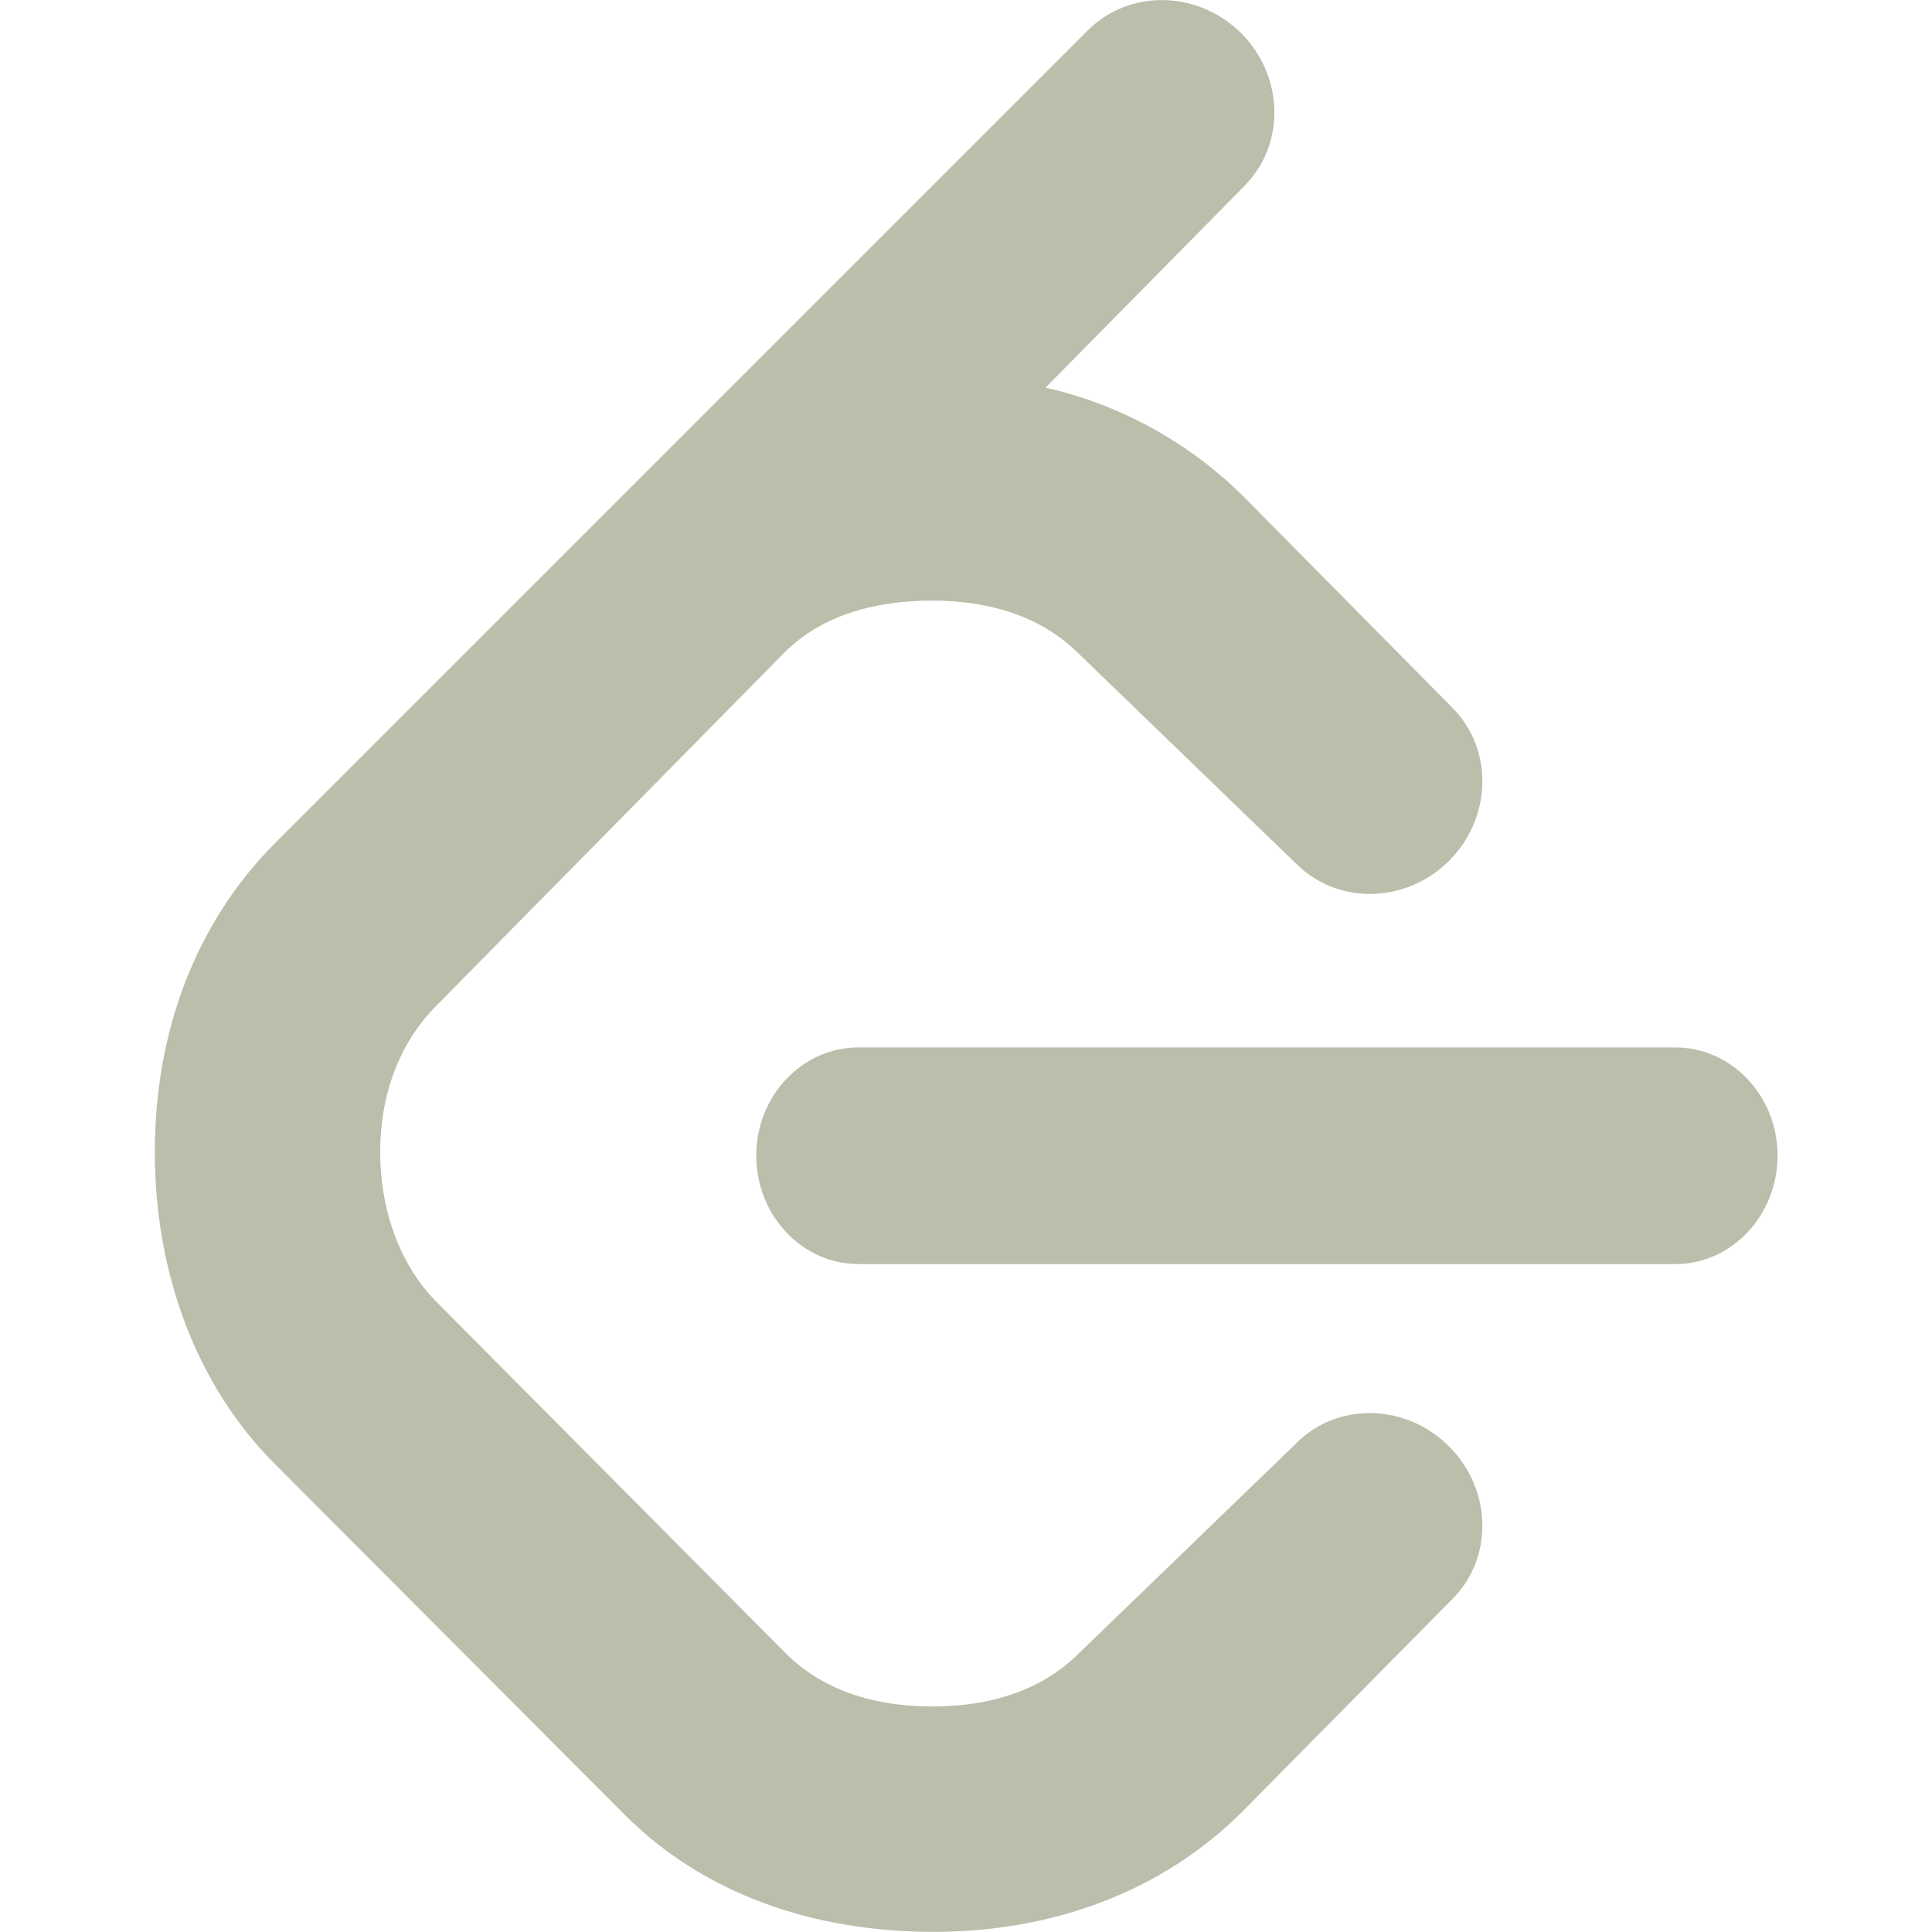
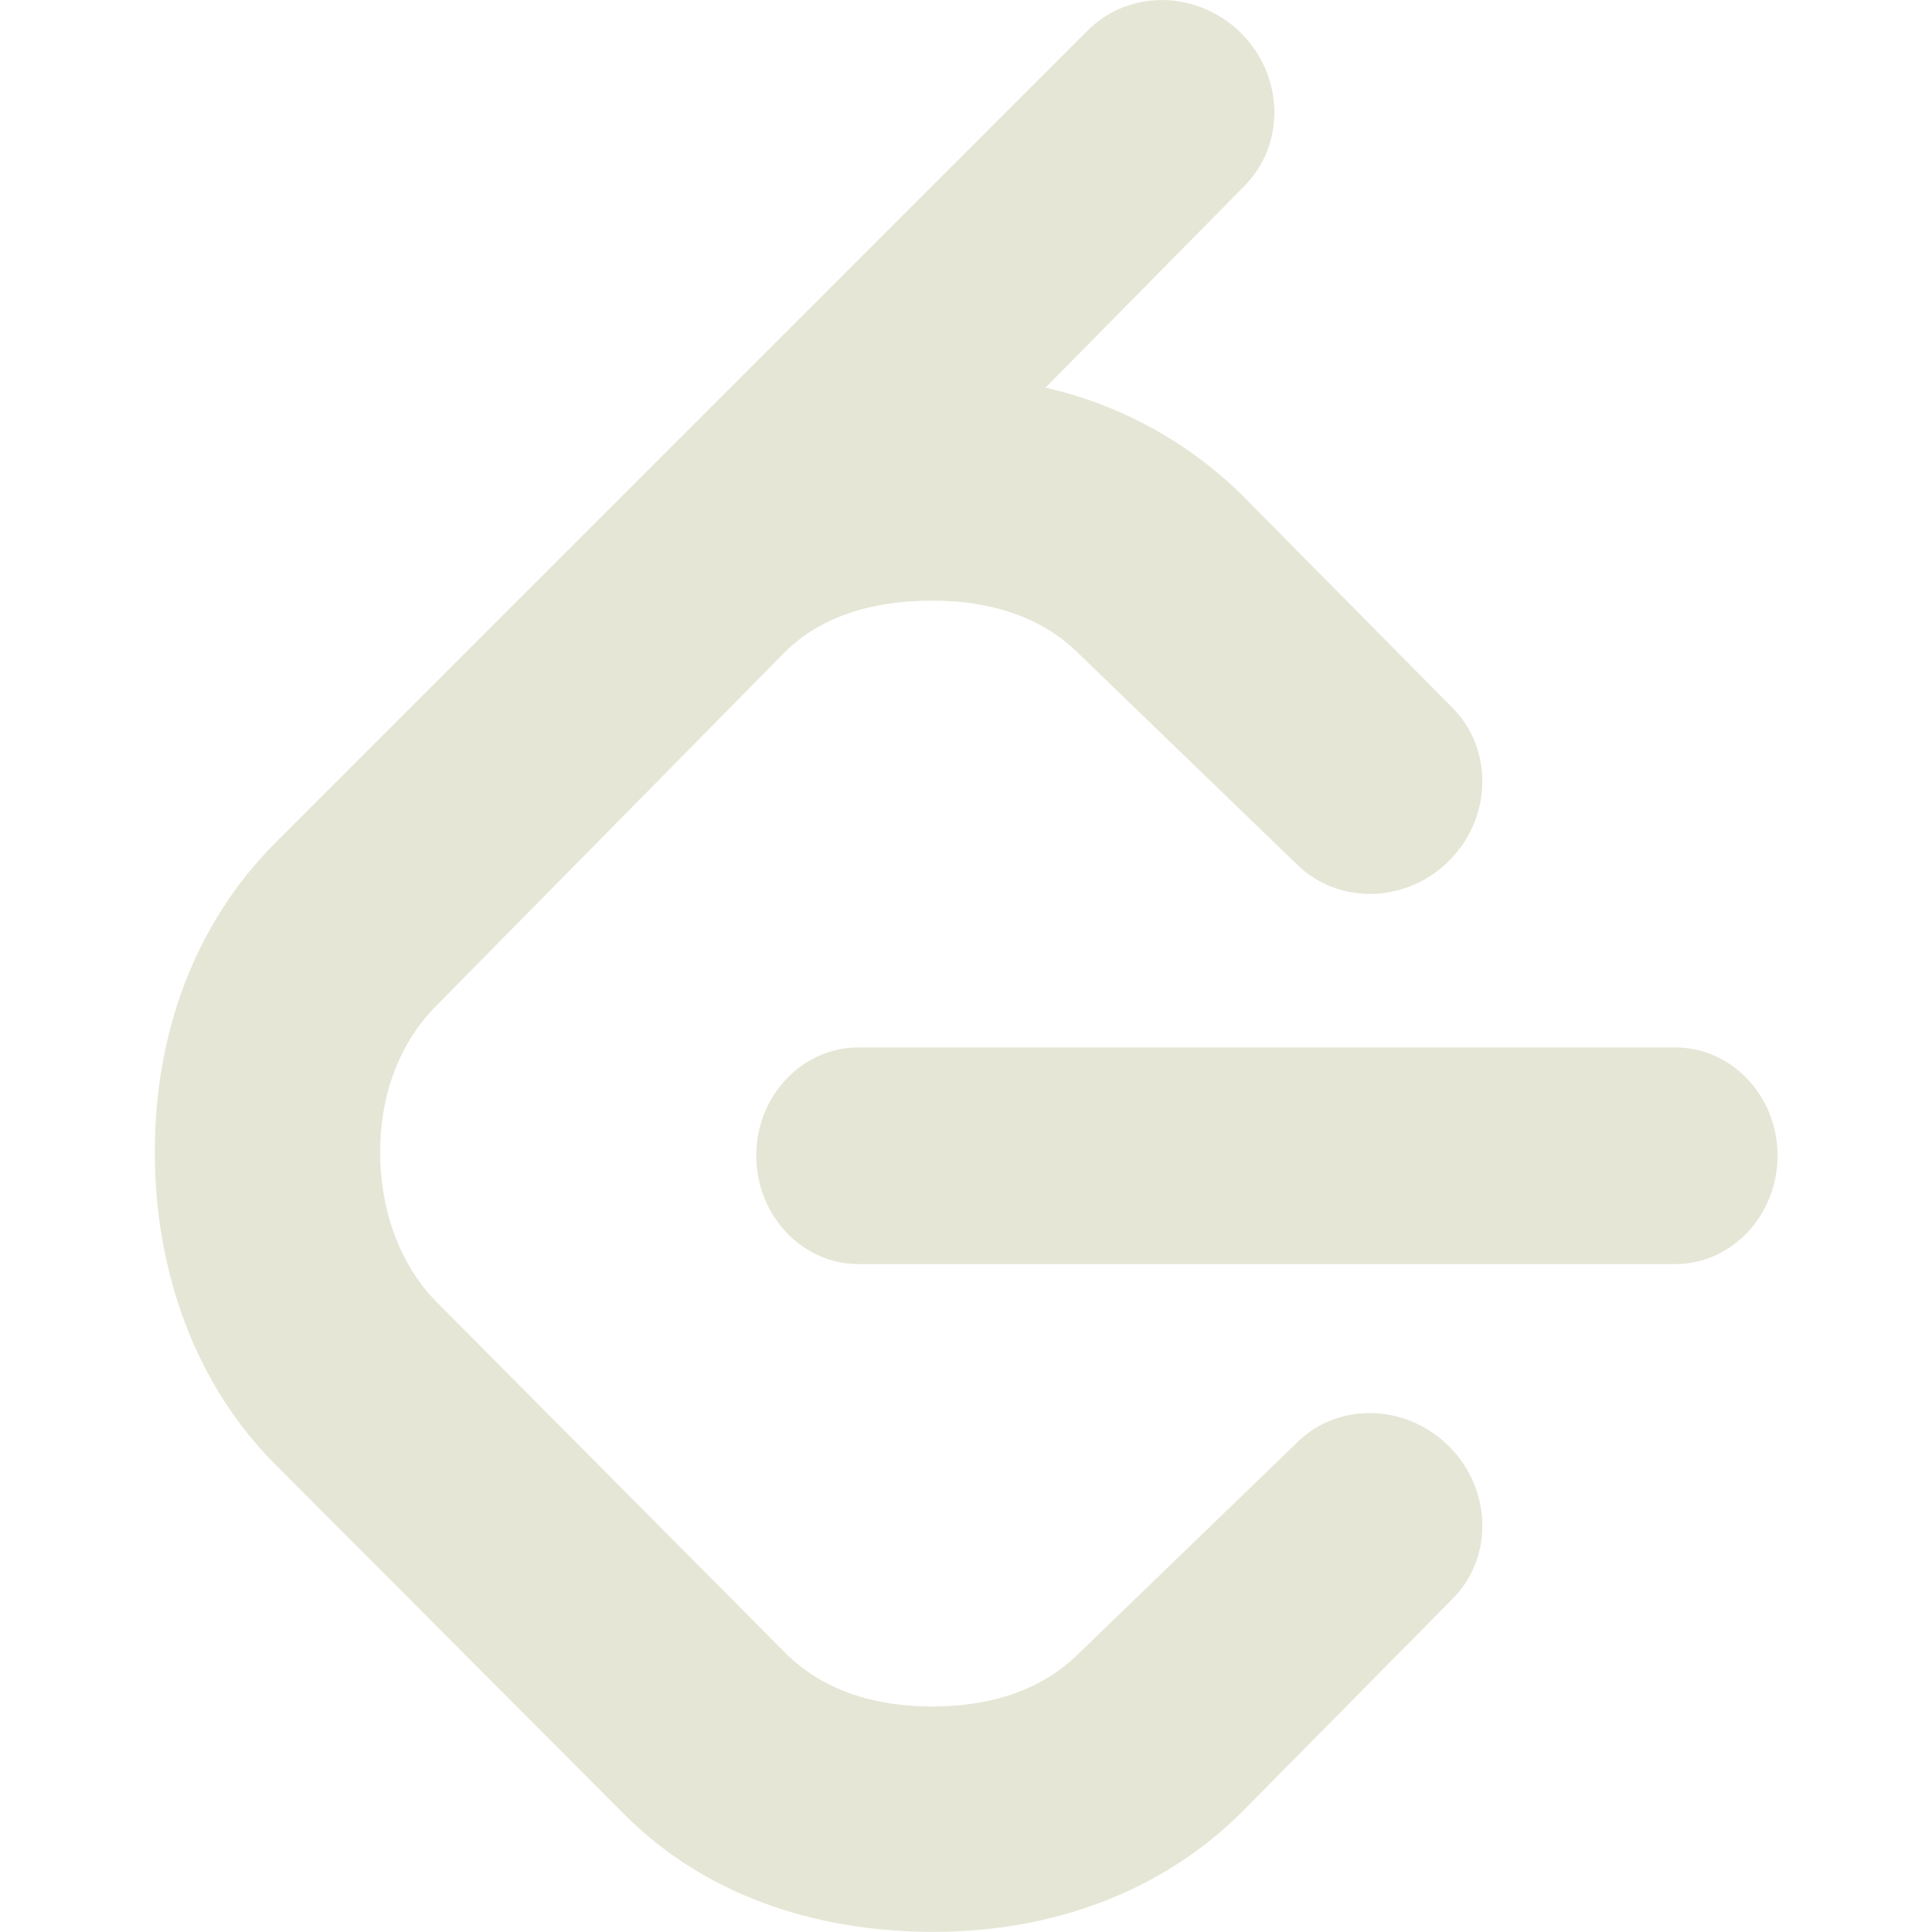
<svg xmlns="http://www.w3.org/2000/svg" width="200" height="200" viewBox="0 0 32 32">
-   <path fill="#BDBDAC" d="m21.469 23.907l-3.595 3.473c-.624.625-1.484.885-2.432.885s-1.807-.26-2.432-.885l-5.776-5.812c-.62-.625-.937-1.537-.937-2.485c0-.952.317-1.812.937-2.432l5.76-5.844c.62-.619 1.5-.859 2.448-.859s1.808.26 2.432.885l3.595 3.473c.687.688 1.823.663 2.536-.052c.708-.713.735-1.848.047-2.536l-3.473-3.511a6.793 6.793 0 0 0-3.261-1.787l3.287-3.333c.688-.687.667-1.823-.047-2.536s-1.849-.735-2.536-.052L4.553 13.968c-1.307 1.312-1.989 3.113-1.989 5.113c0 1.996.683 3.86 1.989 5.168l5.797 5.812c1.307 1.307 3.115 1.937 5.115 1.937c1.995 0 3.801-.683 5.109-1.989l3.479-3.521c.688-.683.661-1.817-.052-2.531s-1.849-.74-2.531-.052zm6.28-6.558H14.218c-.932 0-1.692.801-1.692 1.791c0 .991.76 1.797 1.692 1.797h13.531c.933 0 1.693-.807 1.693-1.797c0-.989-.76-1.791-1.693-1.791z" />
+   <path fill="#e6e6d6" d="m21.469 23.907l-3.595 3.473c-.624.625-1.484.885-2.432.885s-1.807-.26-2.432-.885l-5.776-5.812c-.62-.625-.937-1.537-.937-2.485c0-.952.317-1.812.937-2.432l5.76-5.844c.62-.619 1.5-.859 2.448-.859s1.808.26 2.432.885l3.595 3.473c.687.688 1.823.663 2.536-.052c.708-.713.735-1.848.047-2.536l-3.473-3.511a6.793 6.793 0 0 0-3.261-1.787l3.287-3.333c.688-.687.667-1.823-.047-2.536s-1.849-.735-2.536-.052L4.553 13.968c-1.307 1.312-1.989 3.113-1.989 5.113c0 1.996.683 3.86 1.989 5.168l5.797 5.812c1.307 1.307 3.115 1.937 5.115 1.937c1.995 0 3.801-.683 5.109-1.989l3.479-3.521c.688-.683.661-1.817-.052-2.531s-1.849-.74-2.531-.052zm6.28-6.558H14.218c-.932 0-1.692.801-1.692 1.791c0 .991.76 1.797 1.692 1.797h13.531c.933 0 1.693-.807 1.693-1.797c0-.989-.76-1.791-1.693-1.791z" />
</svg>
